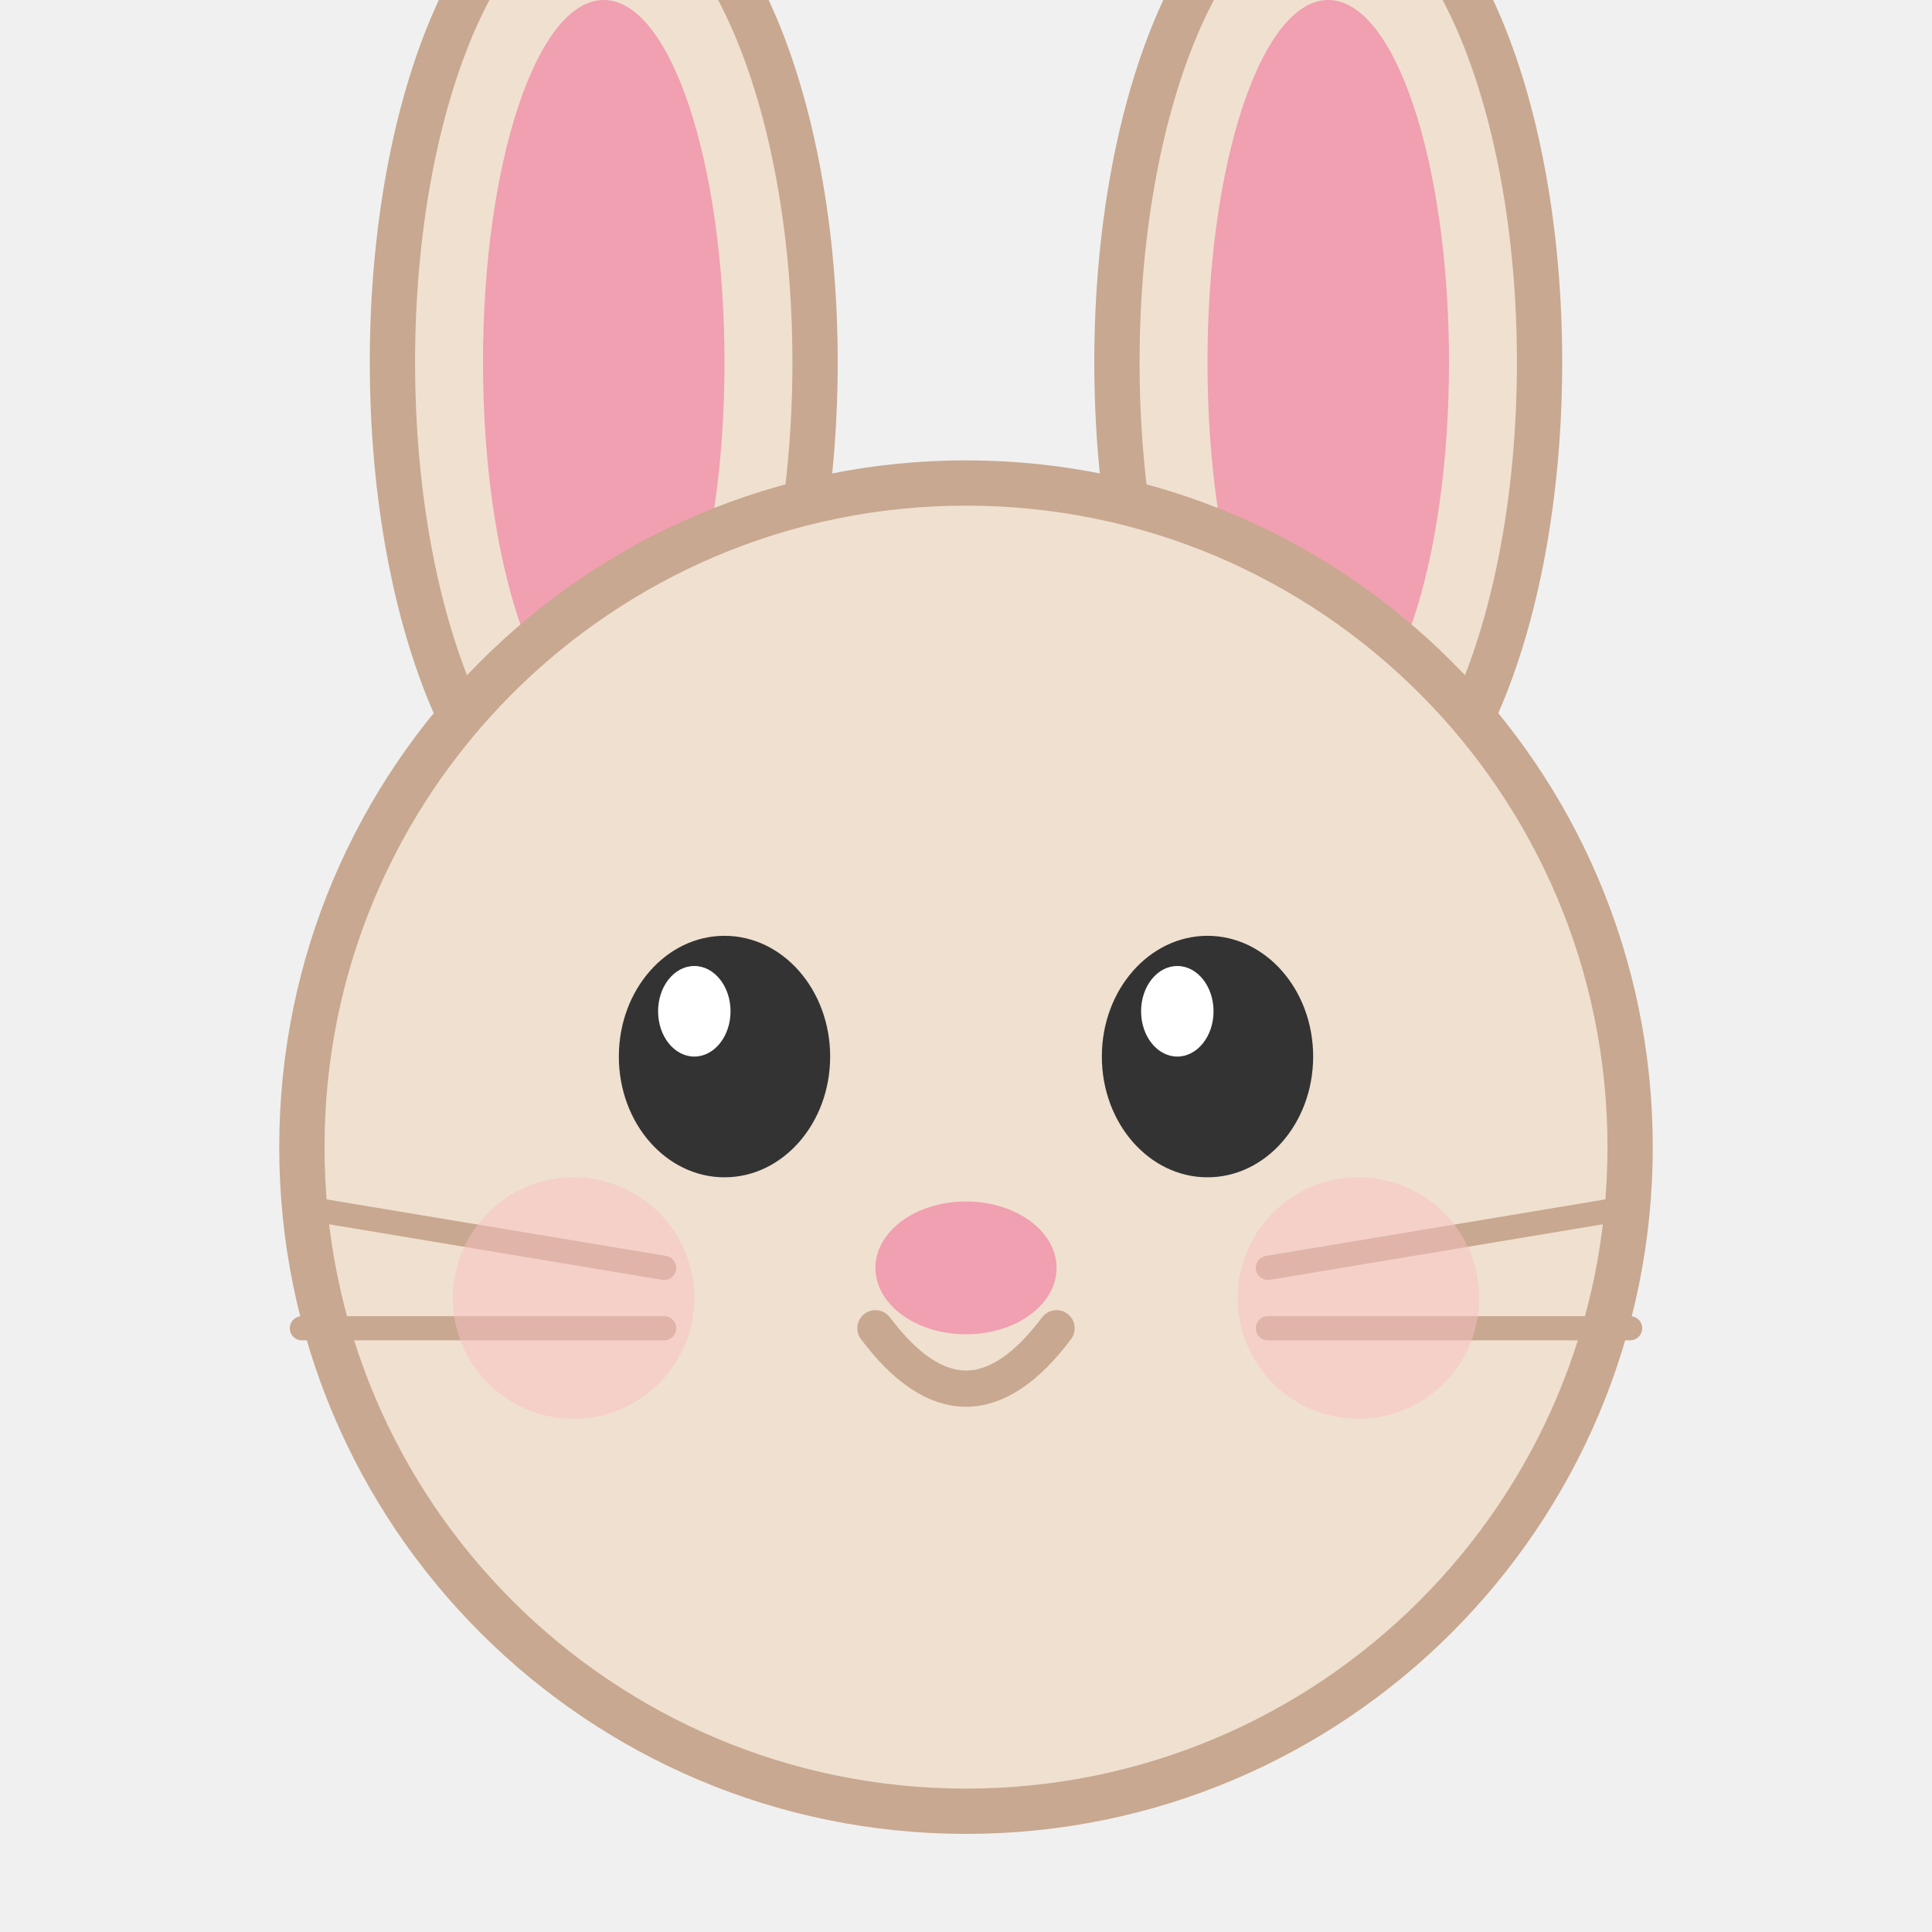
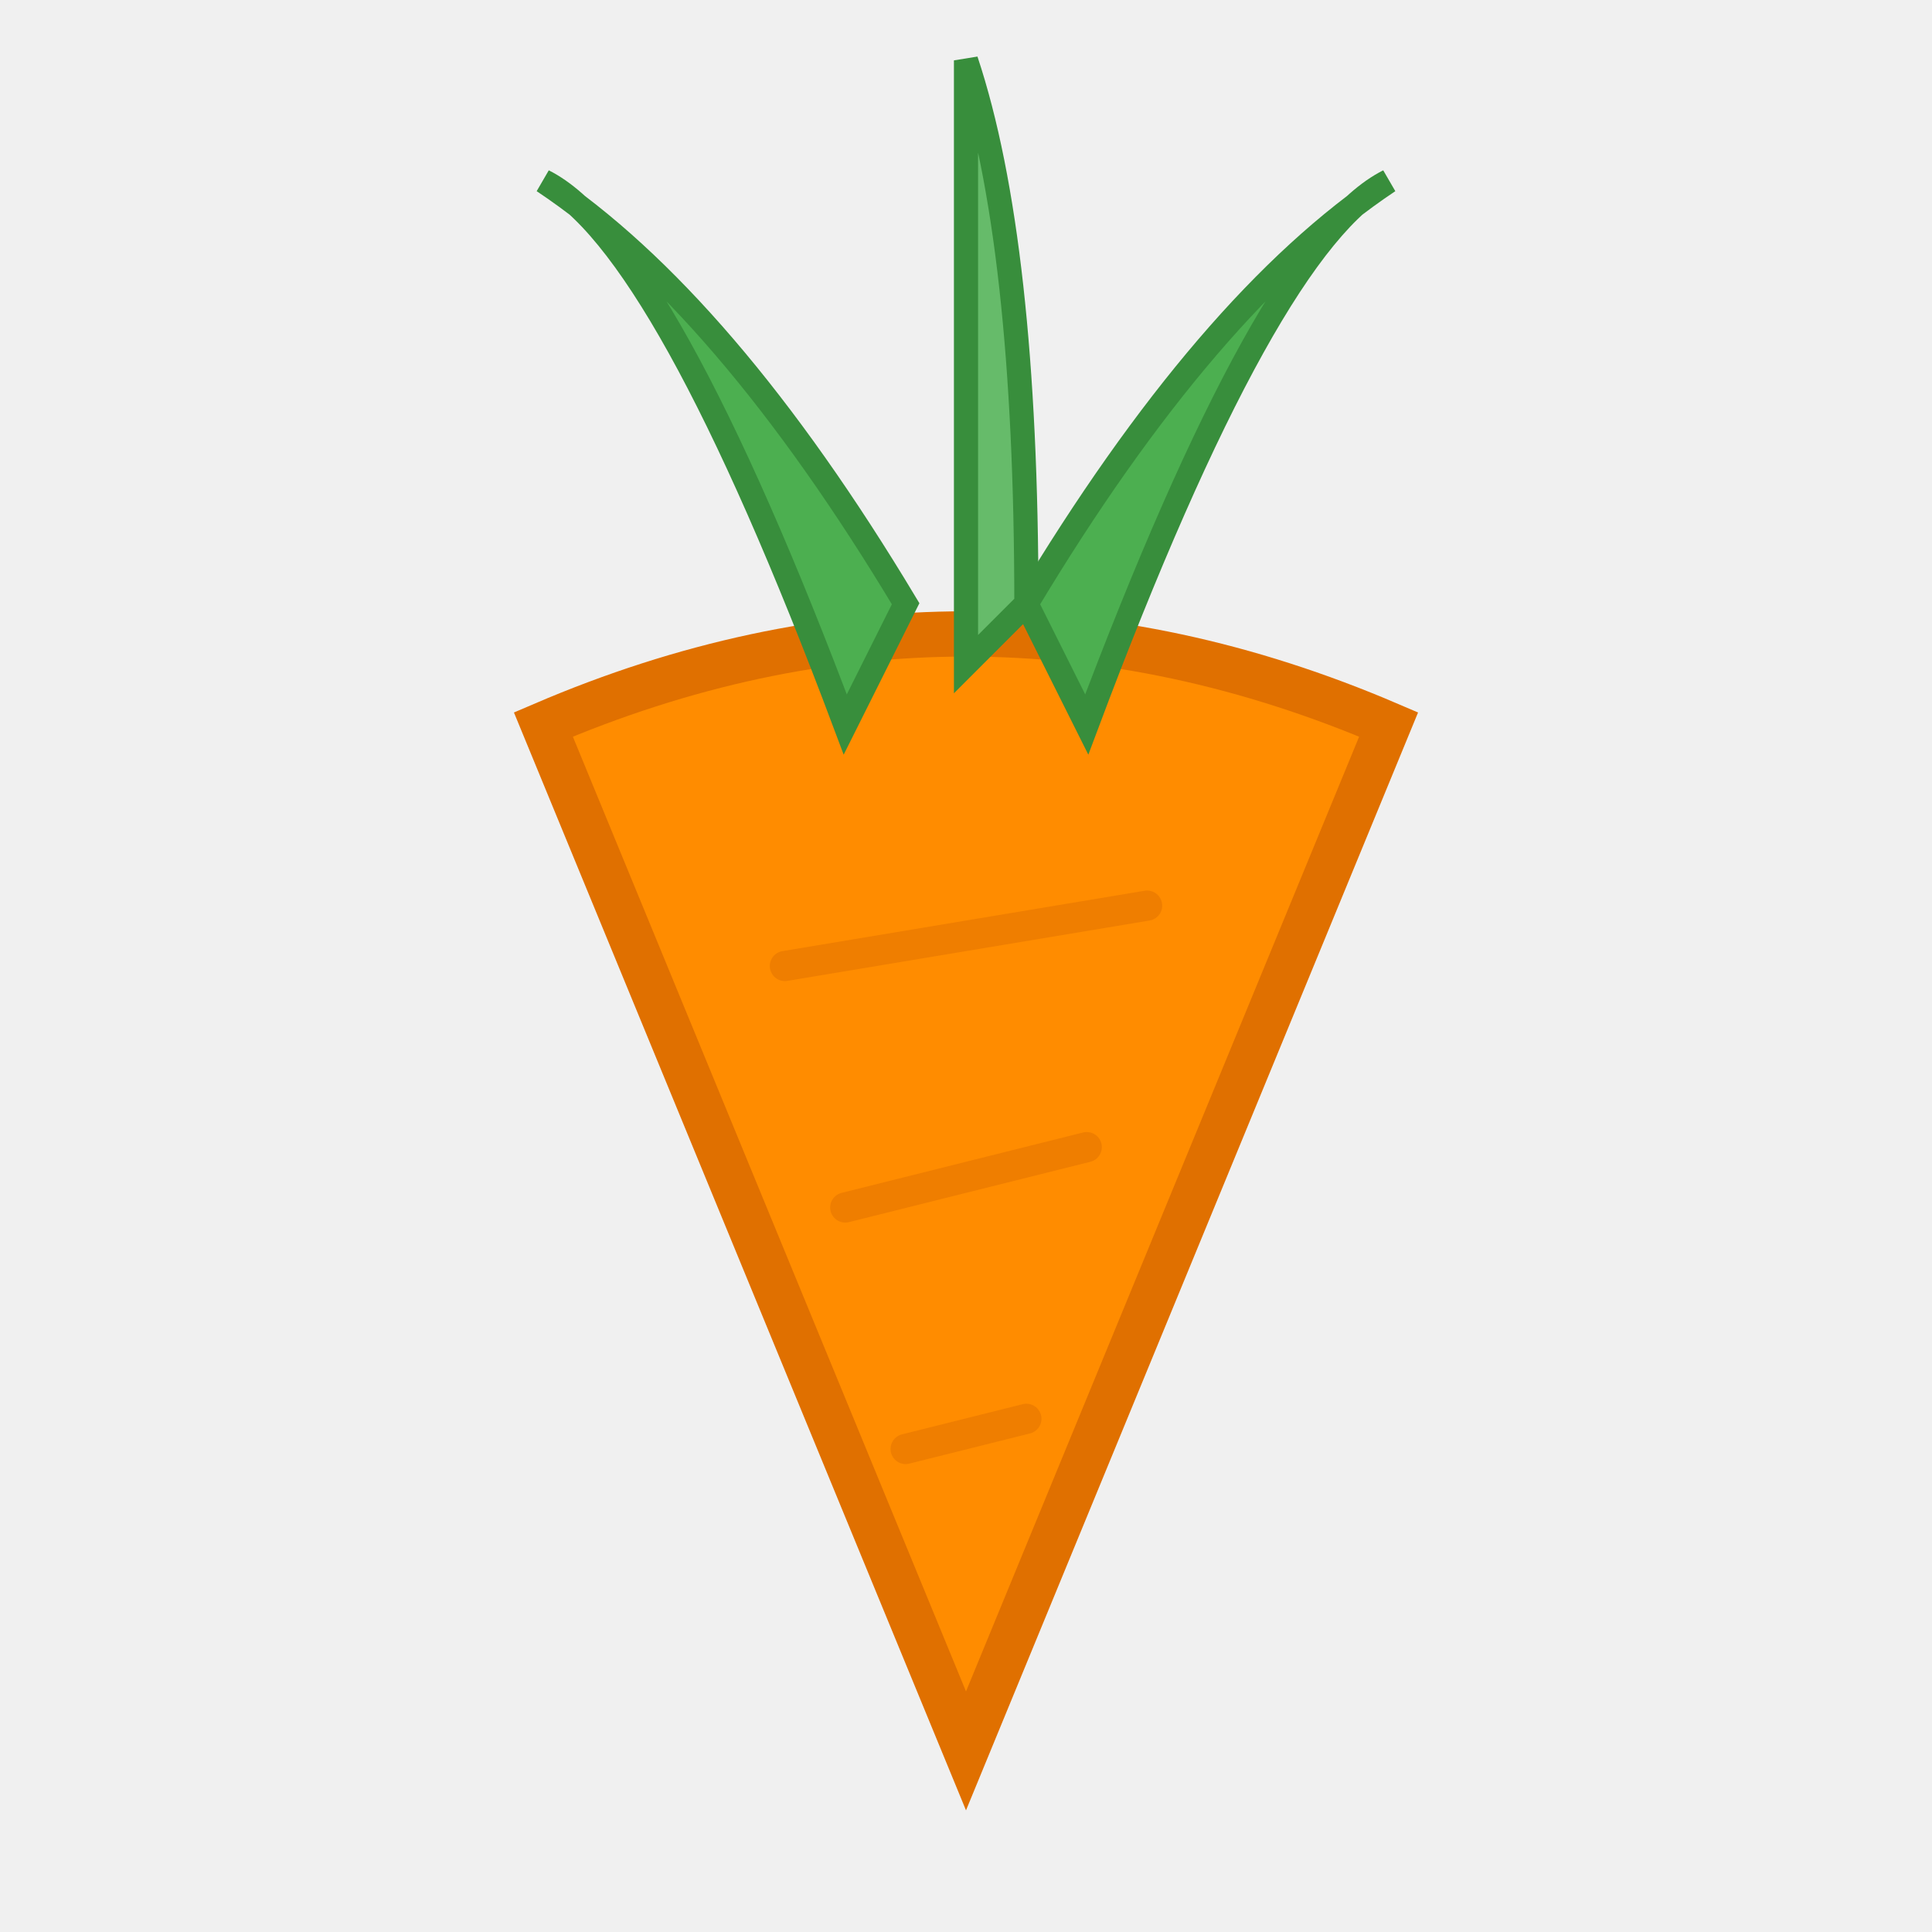
<svg xmlns="http://www.w3.org/2000/svg" viewBox="0 0 64 64">
-   <ellipse cx="20" cy="12" rx="7" ry="16" fill="#f0e0d0" stroke="#c8a890" stroke-width="1.5" />
-   <ellipse cx="20" cy="12" rx="4" ry="12" fill="#f0a0b0" />
-   <ellipse cx="44" cy="12" rx="7" ry="16" fill="#f0e0d0" stroke="#c8a890" stroke-width="1.5" />
-   <ellipse cx="44" cy="12" rx="4" ry="12" fill="#f0a0b0" />
-   <circle cx="32" cy="38" r="22" fill="#f0e0d0" stroke="#c8a890" stroke-width="1.5" />
-   <ellipse cx="24" cy="35" rx="3.5" ry="4" fill="#333" />
-   <ellipse cx="23" cy="33.5" rx="1.2" ry="1.5" fill="#fff" />
-   <ellipse cx="40" cy="35" rx="3.5" ry="4" fill="#333" />
-   <ellipse cx="39" cy="33.5" rx="1.2" ry="1.5" fill="#fff" />
-   <ellipse cx="32" cy="42" rx="3" ry="2.2" fill="#f0a0b0" />
-   <path d="M29 44 Q32 48 35 44" fill="none" stroke="#c8a890" stroke-width="1.2" stroke-linecap="round" />
-   <line x1="10" y1="40" x2="22" y2="42" stroke="#c8a890" stroke-width="0.8" stroke-linecap="round" />
-   <line x1="10" y1="44" x2="22" y2="44" stroke="#c8a890" stroke-width="0.8" stroke-linecap="round" />
-   <line x1="42" y1="42" x2="54" y2="40" stroke="#c8a890" stroke-width="0.8" stroke-linecap="round" />
-   <line x1="42" y1="44" x2="54" y2="44" stroke="#c8a890" stroke-width="0.8" stroke-linecap="round" />
-   <circle cx="19" cy="43" r="4" fill="#f8c0c0" opacity="0.5" />
-   <circle cx="45" cy="43" r="4" fill="#f8c0c0" opacity="0.5" />
+   <path d="M32 58 L18 24 Q32 18 46 24 Z" fill="#FF8C00" stroke="#E07000" stroke-width="1.5" />
+   <line x1="26" y1="32" x2="38" y2="30" stroke="#E07000" stroke-width="1" stroke-linecap="round" opacity="0.5" />
+   <line x1="28" y1="40" x2="36" y2="38" stroke="#E07000" stroke-width="1" stroke-linecap="round" opacity="0.5" />
+   <line x1="30" y1="48" x2="34" y2="47" stroke="#E07000" stroke-width="1" stroke-linecap="round" opacity="0.5" />
+   <path d="M28 24 Q22 8 18 6 Q24 10 30 20 Z" fill="#4CAF50" stroke="#388E3C" stroke-width="0.8" />
+   <path d="M32 22 Q32 4 32 2 Q34 8 34 20 Z" fill="#66BB6A" stroke="#388E3C" stroke-width="0.8" />
+   <path d="M36 24 Q42 8 46 6 Q40 10 34 20 Z" fill="#4CAF50" stroke="#388E3C" stroke-width="0.8" />
</svg>
